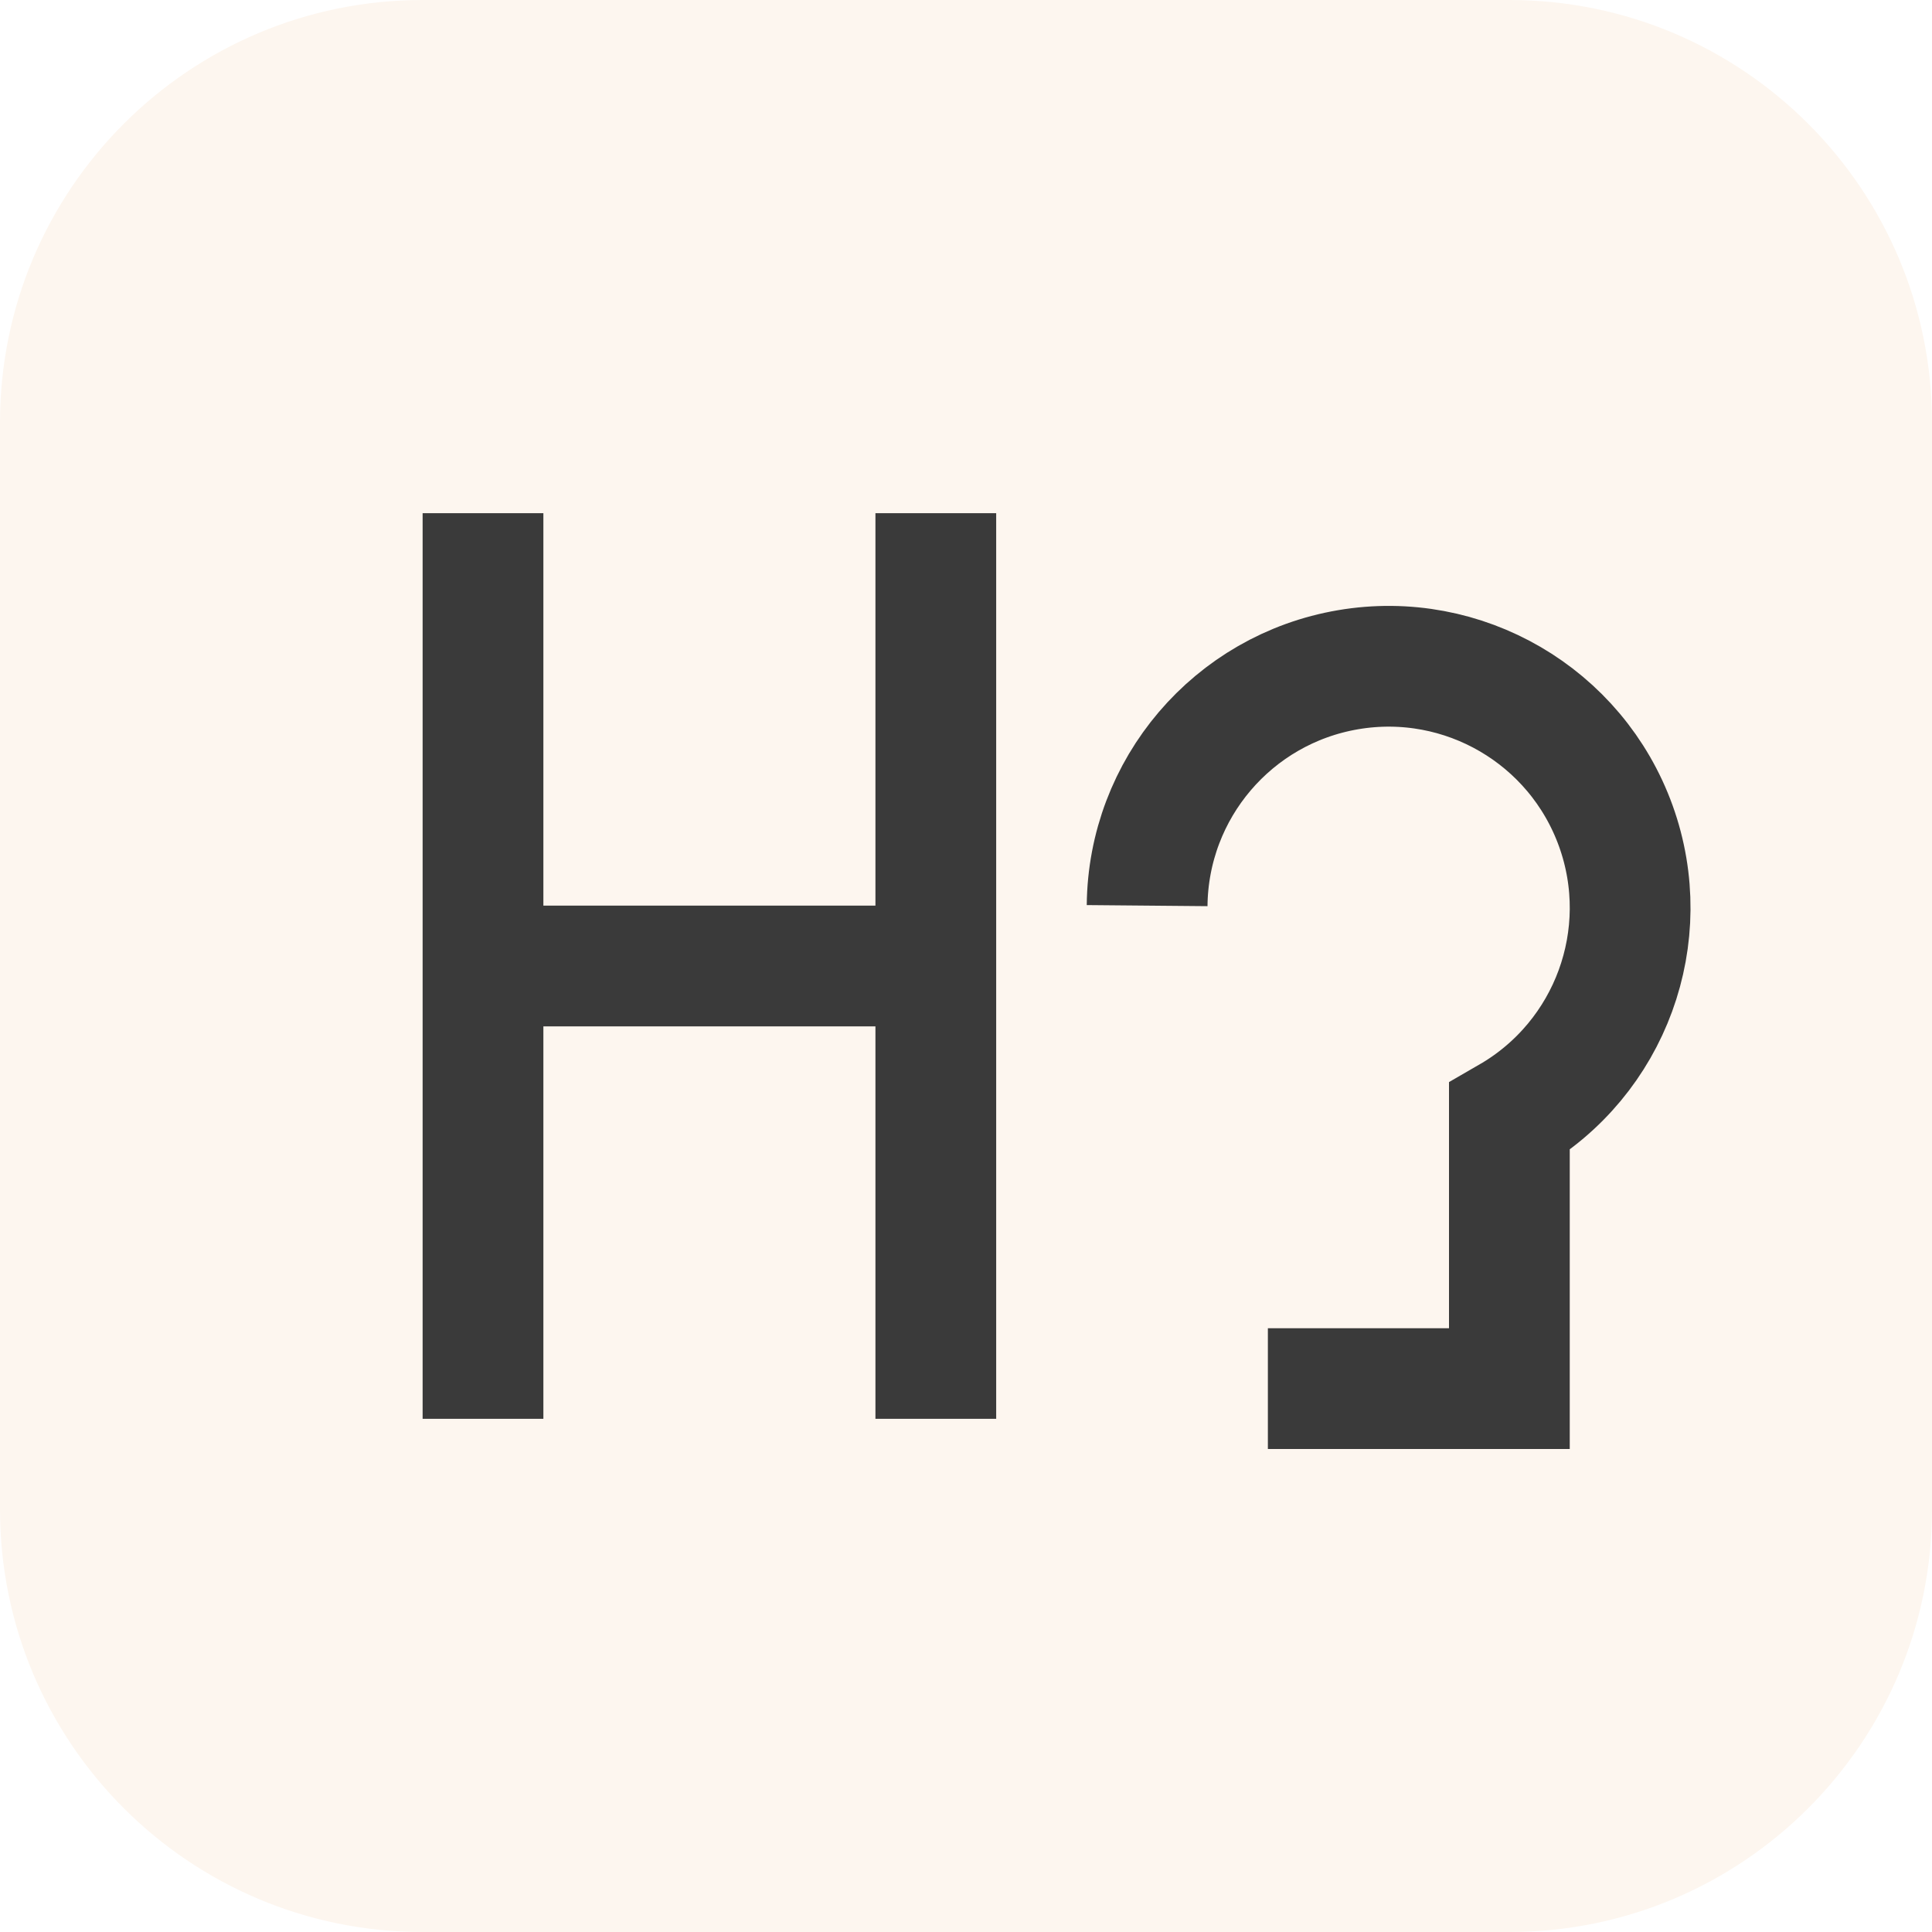
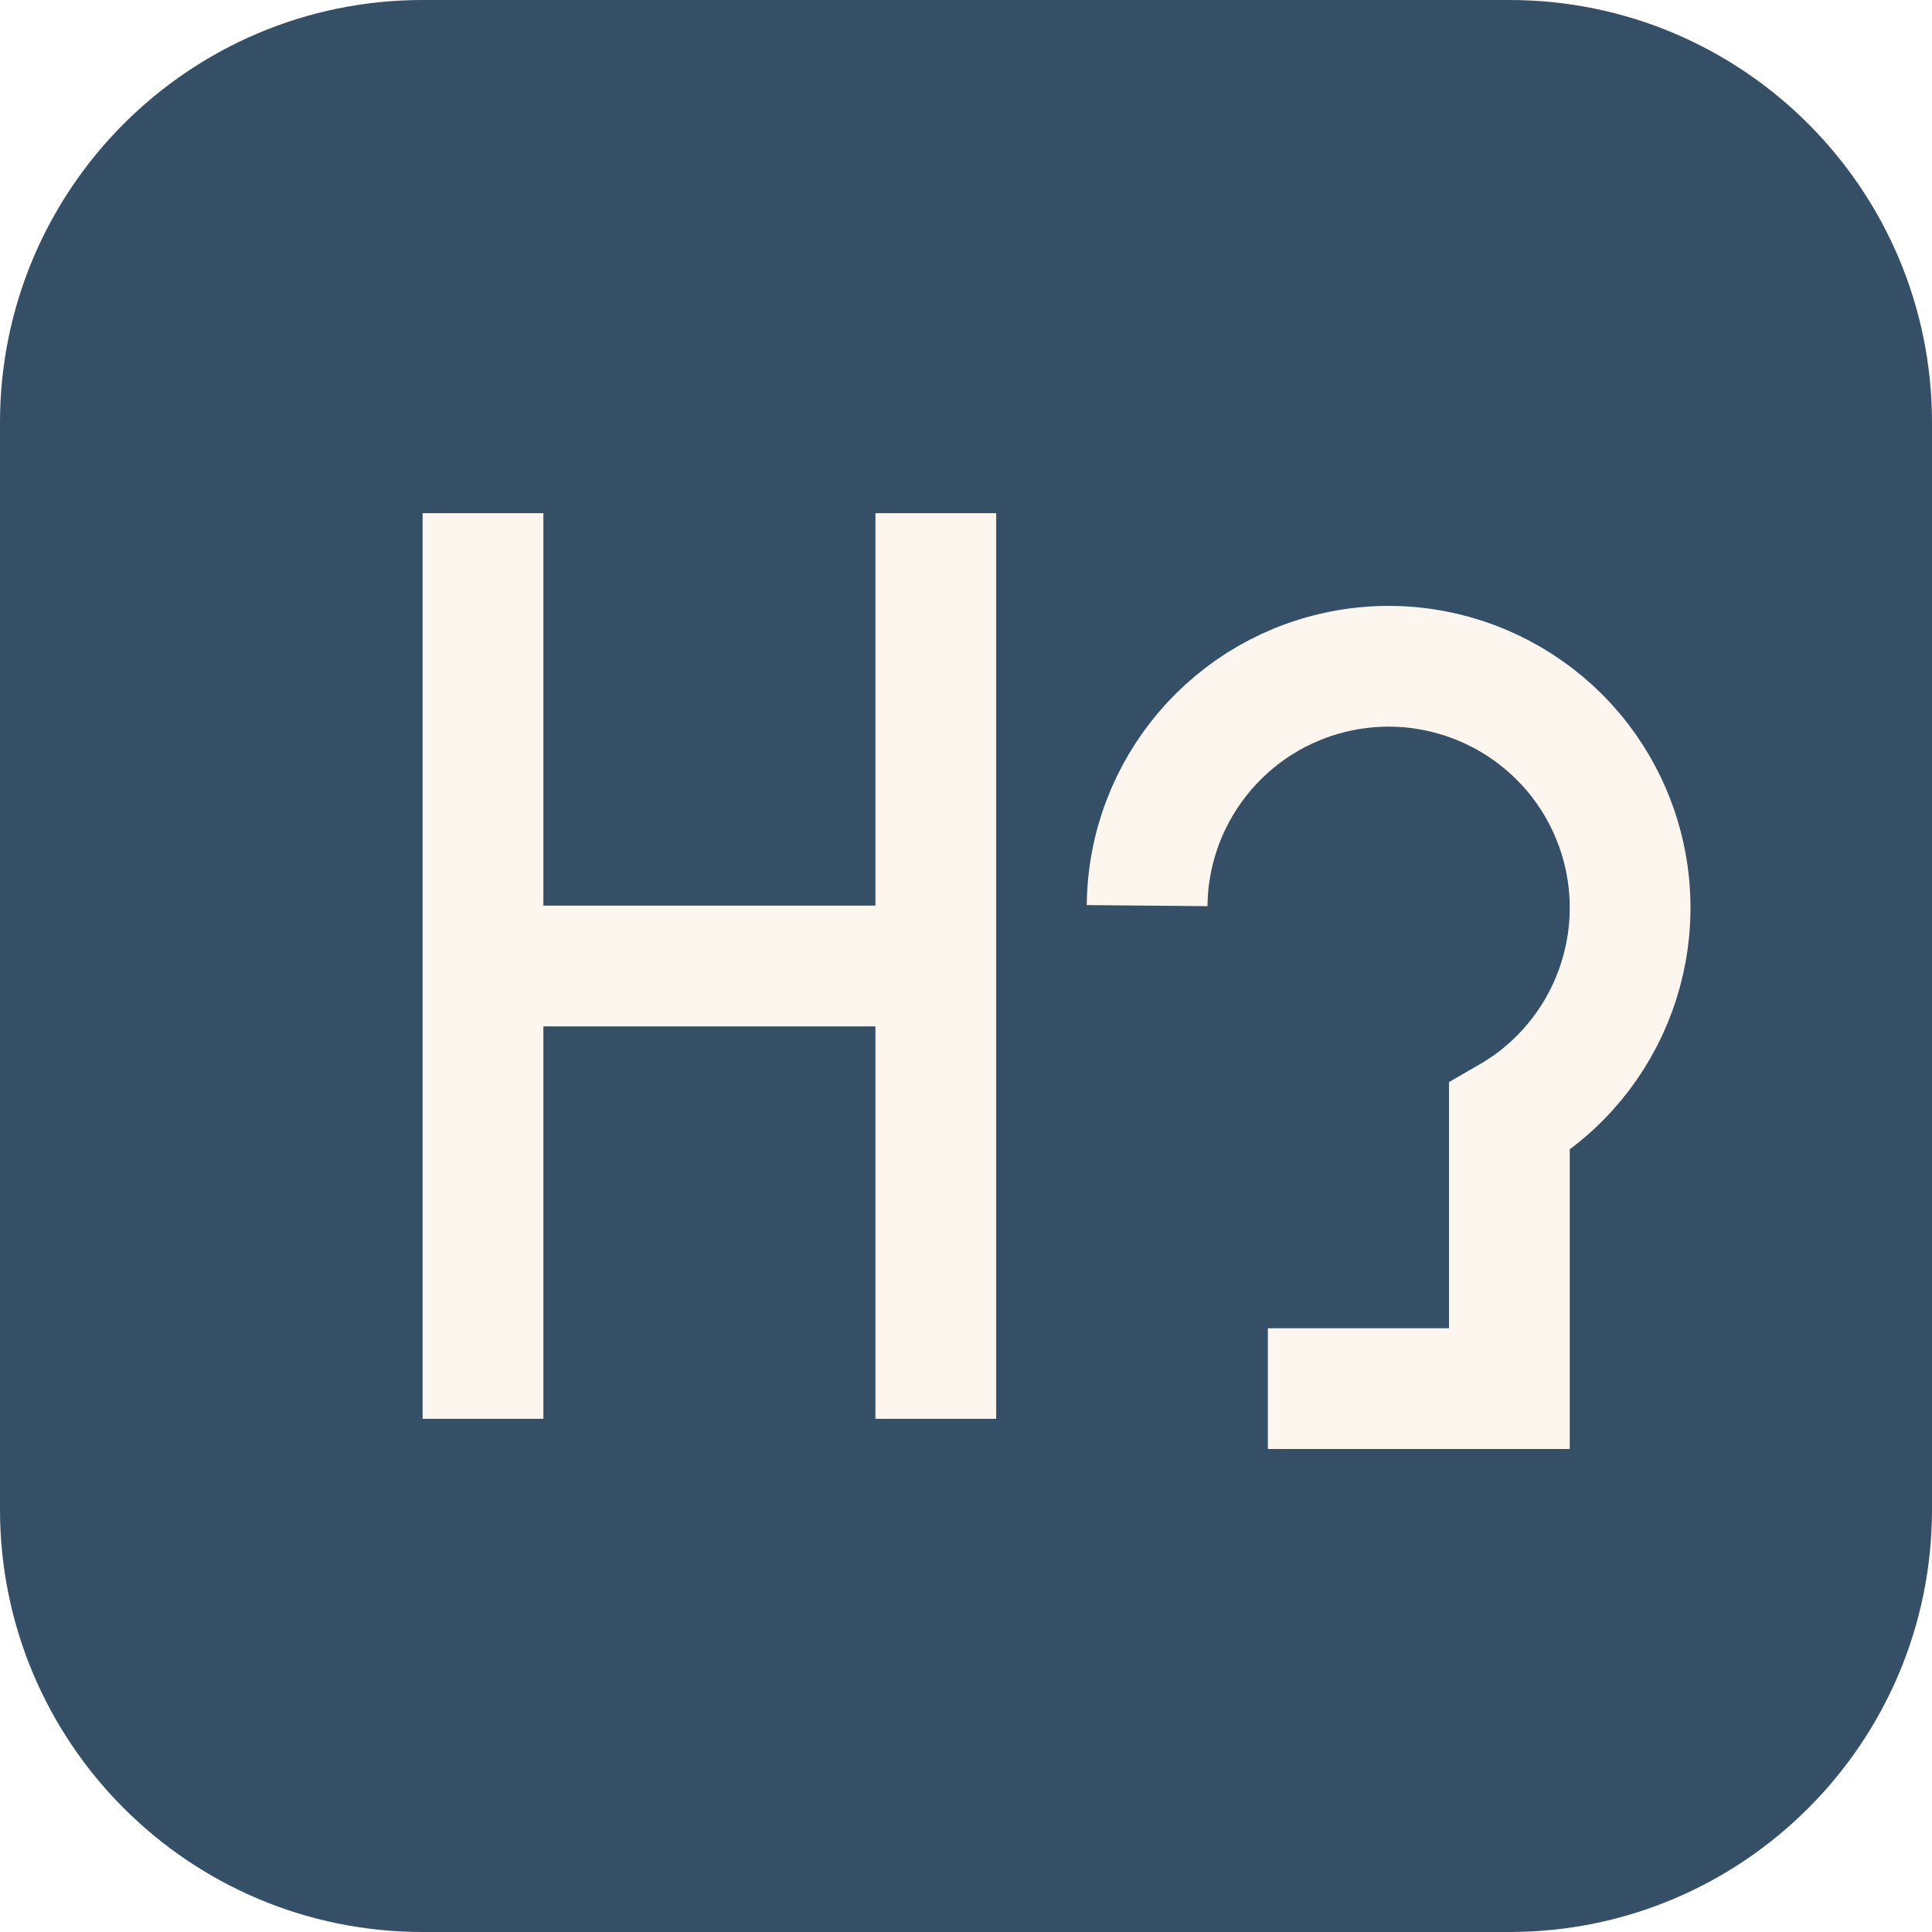
<svg xmlns="http://www.w3.org/2000/svg" viewBox="0 0 64 64">
-   <rect width="64" height="64" rx="14" fill="#fdf6ef" />
-   <path d="M16 17v30m15-30v30M16 32h15m7-2a8 8 0 1 1 12 7v9h-8" fill="none" stroke="#3a3a3a" stroke-width="4" />
+   <rect width="64" height="64" rx="14" fill="#344f66" />
+   <path d="M16 17v30m15-30v30M16 32h15m7-2a8 8 0 1 1 12 7v9h-8" fill="none" stroke="#fdf6ef" stroke-width="4" />
</svg>
